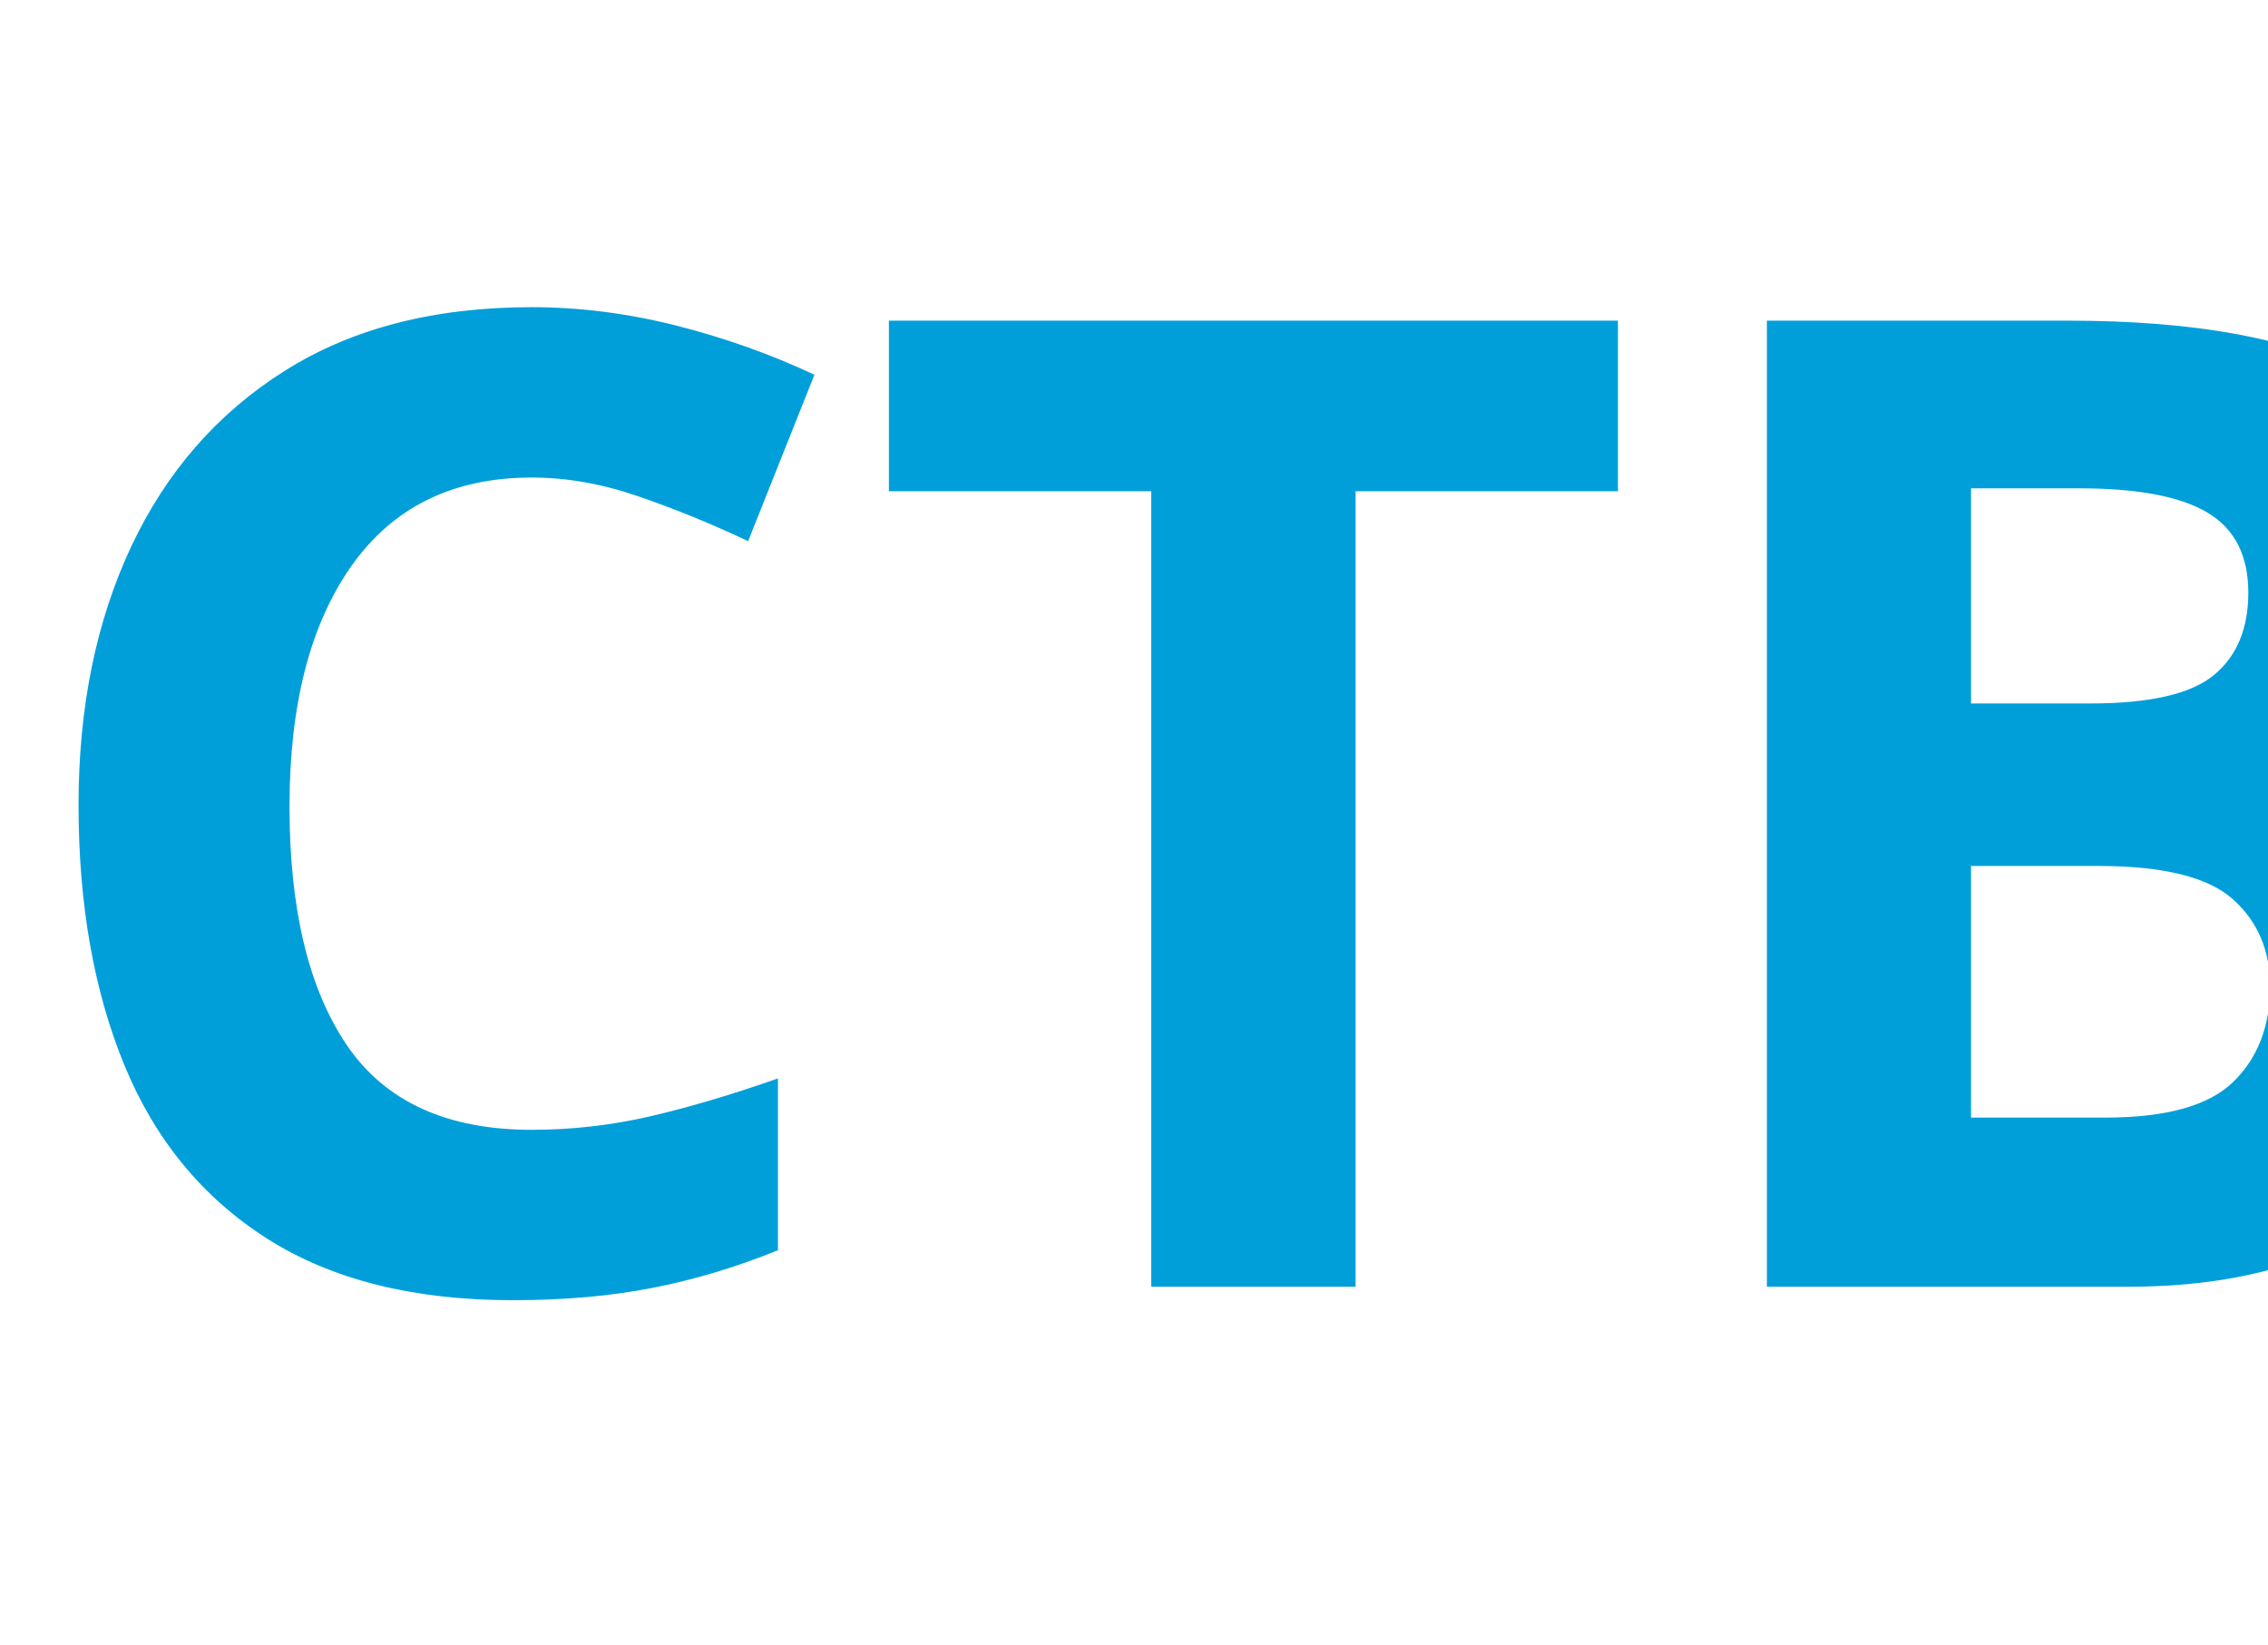
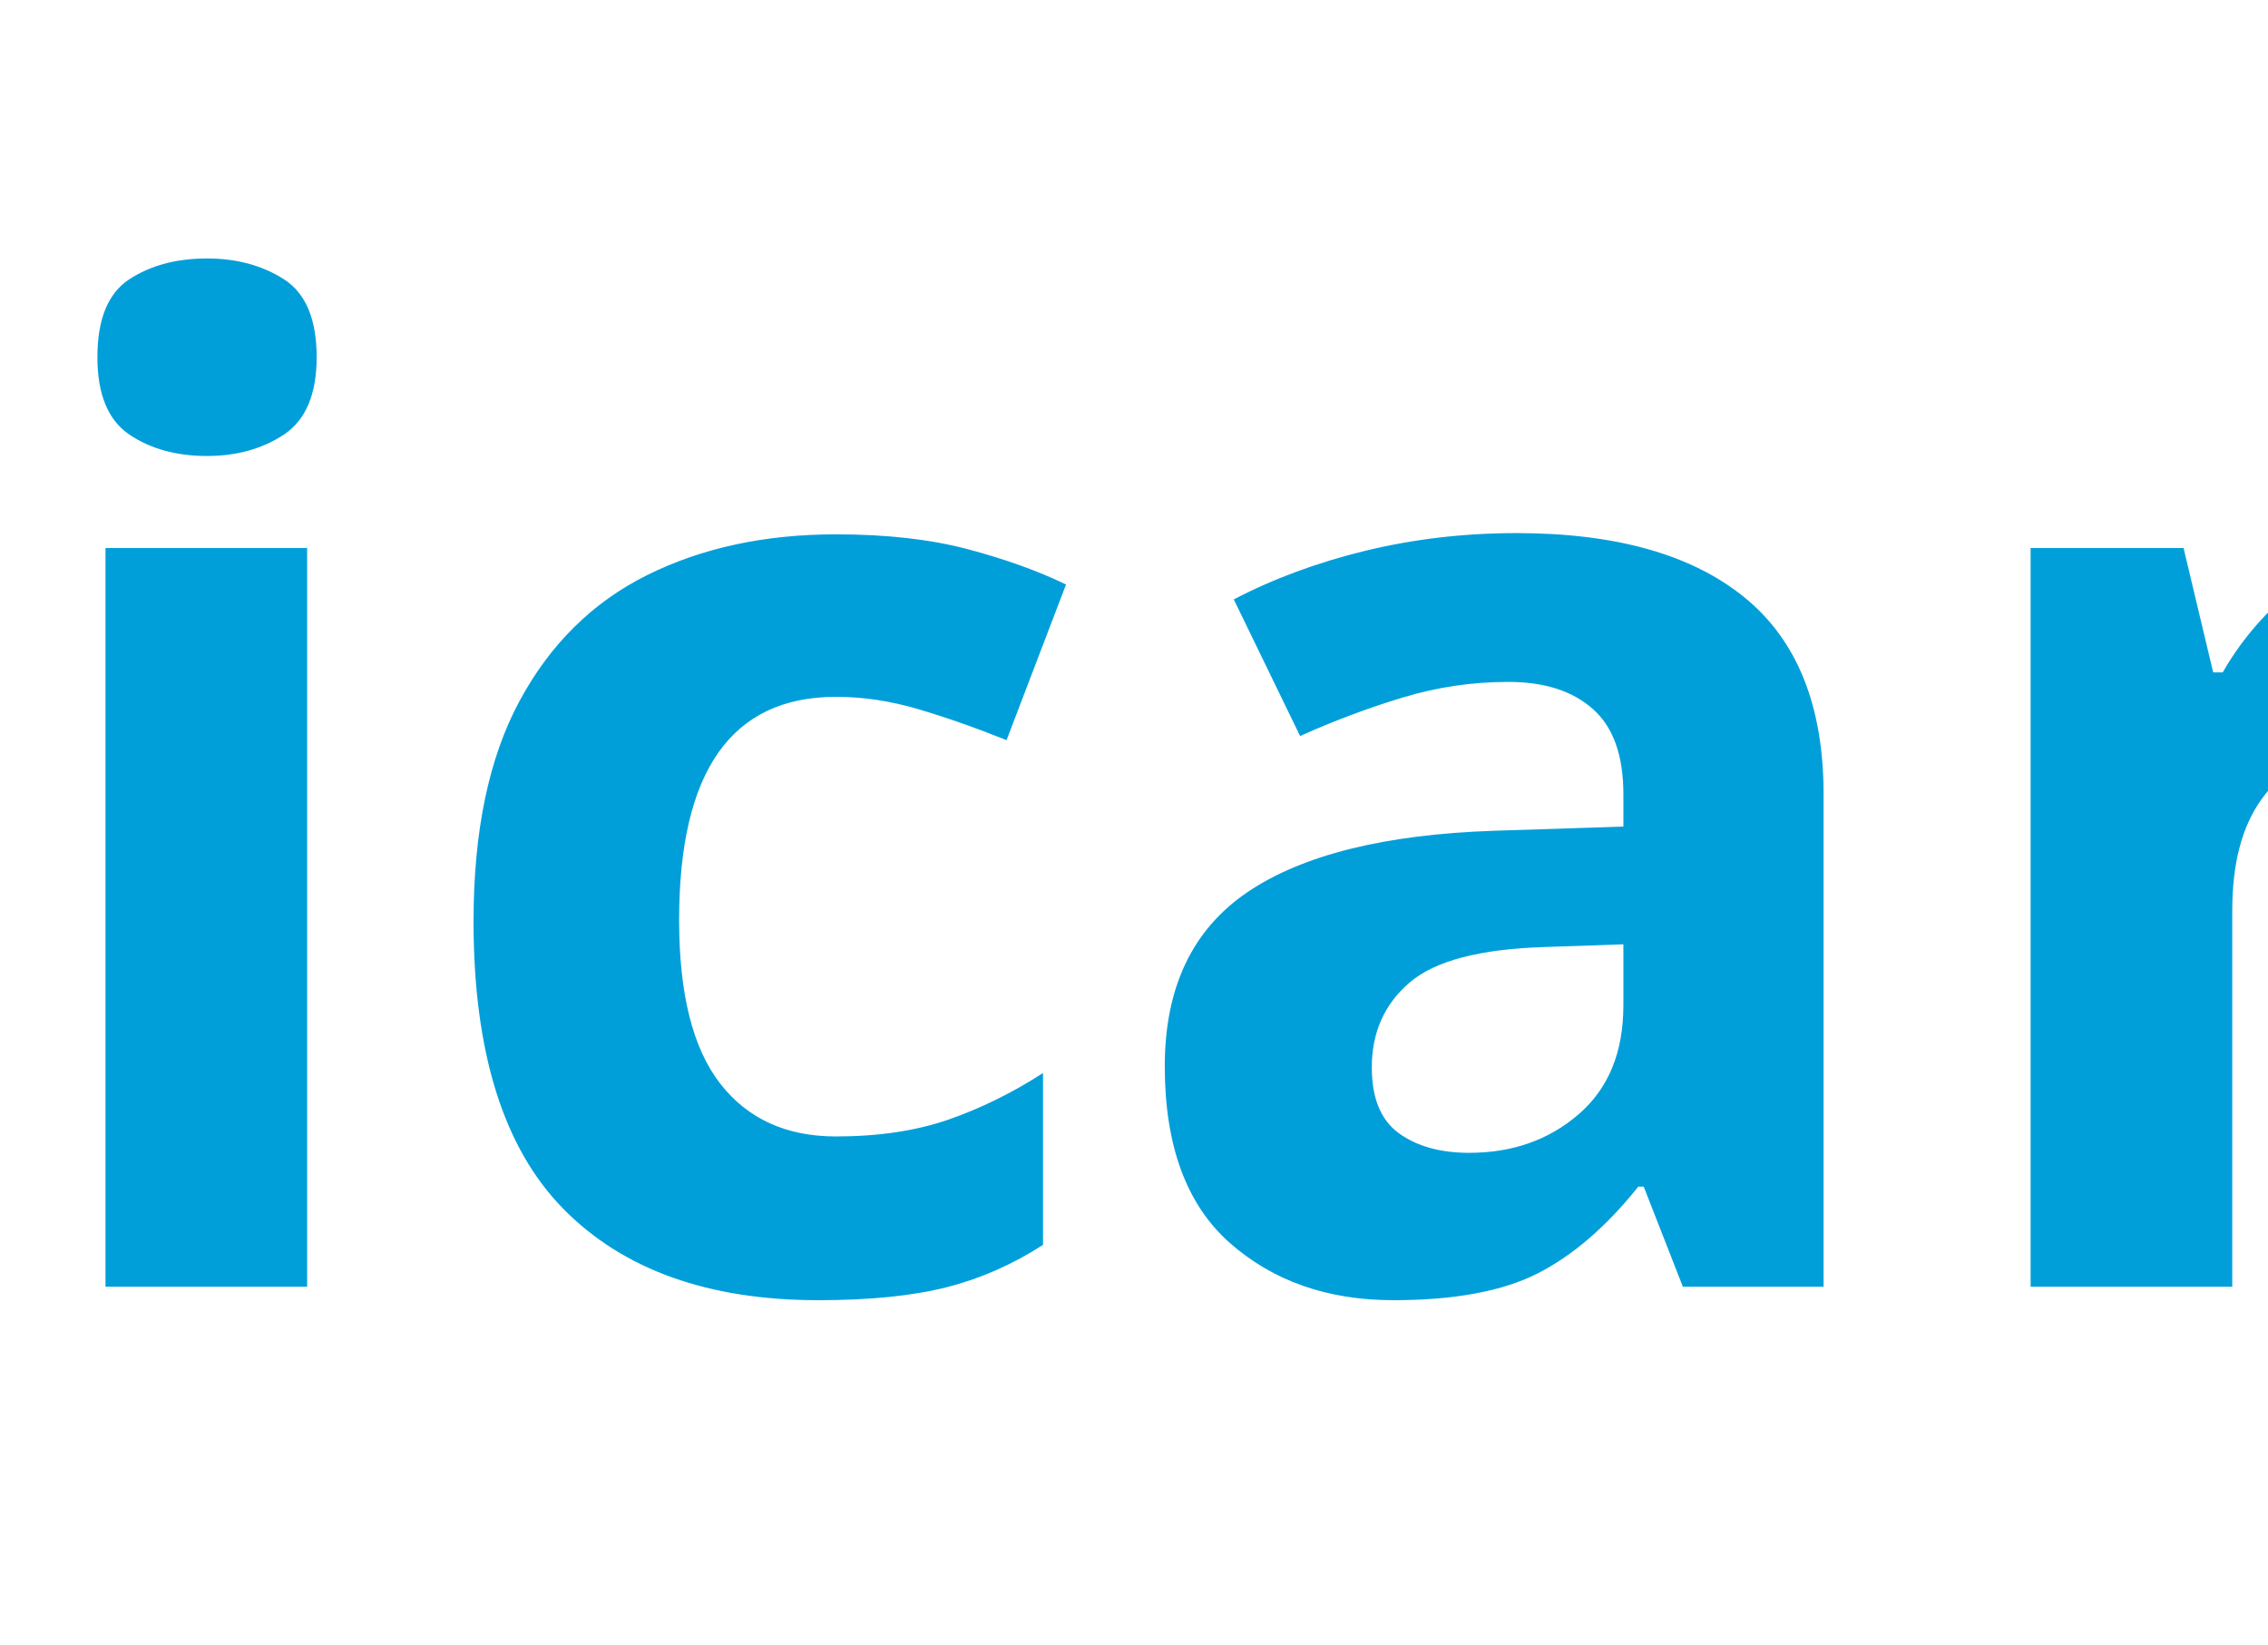
<svg xmlns="http://www.w3.org/2000/svg" width="171" height="124" viewBox="0 0 171 124">
-   <text id="CTB" transform="translate(0 97)" fill="#009fda" font-size="102" font-family="Candara-Bold, Candara" font-weight="700">
-     <tspan x="0" y="0">CTB</tspan>
+   <text id="icare" transform="translate(0 97)" fill="#009fda" font-size="102" font-family="Candara-Bold, Candara" font-weight="700">
+     <tspan x="0" y="0">icare</tspan>
  </text>
</svg>
